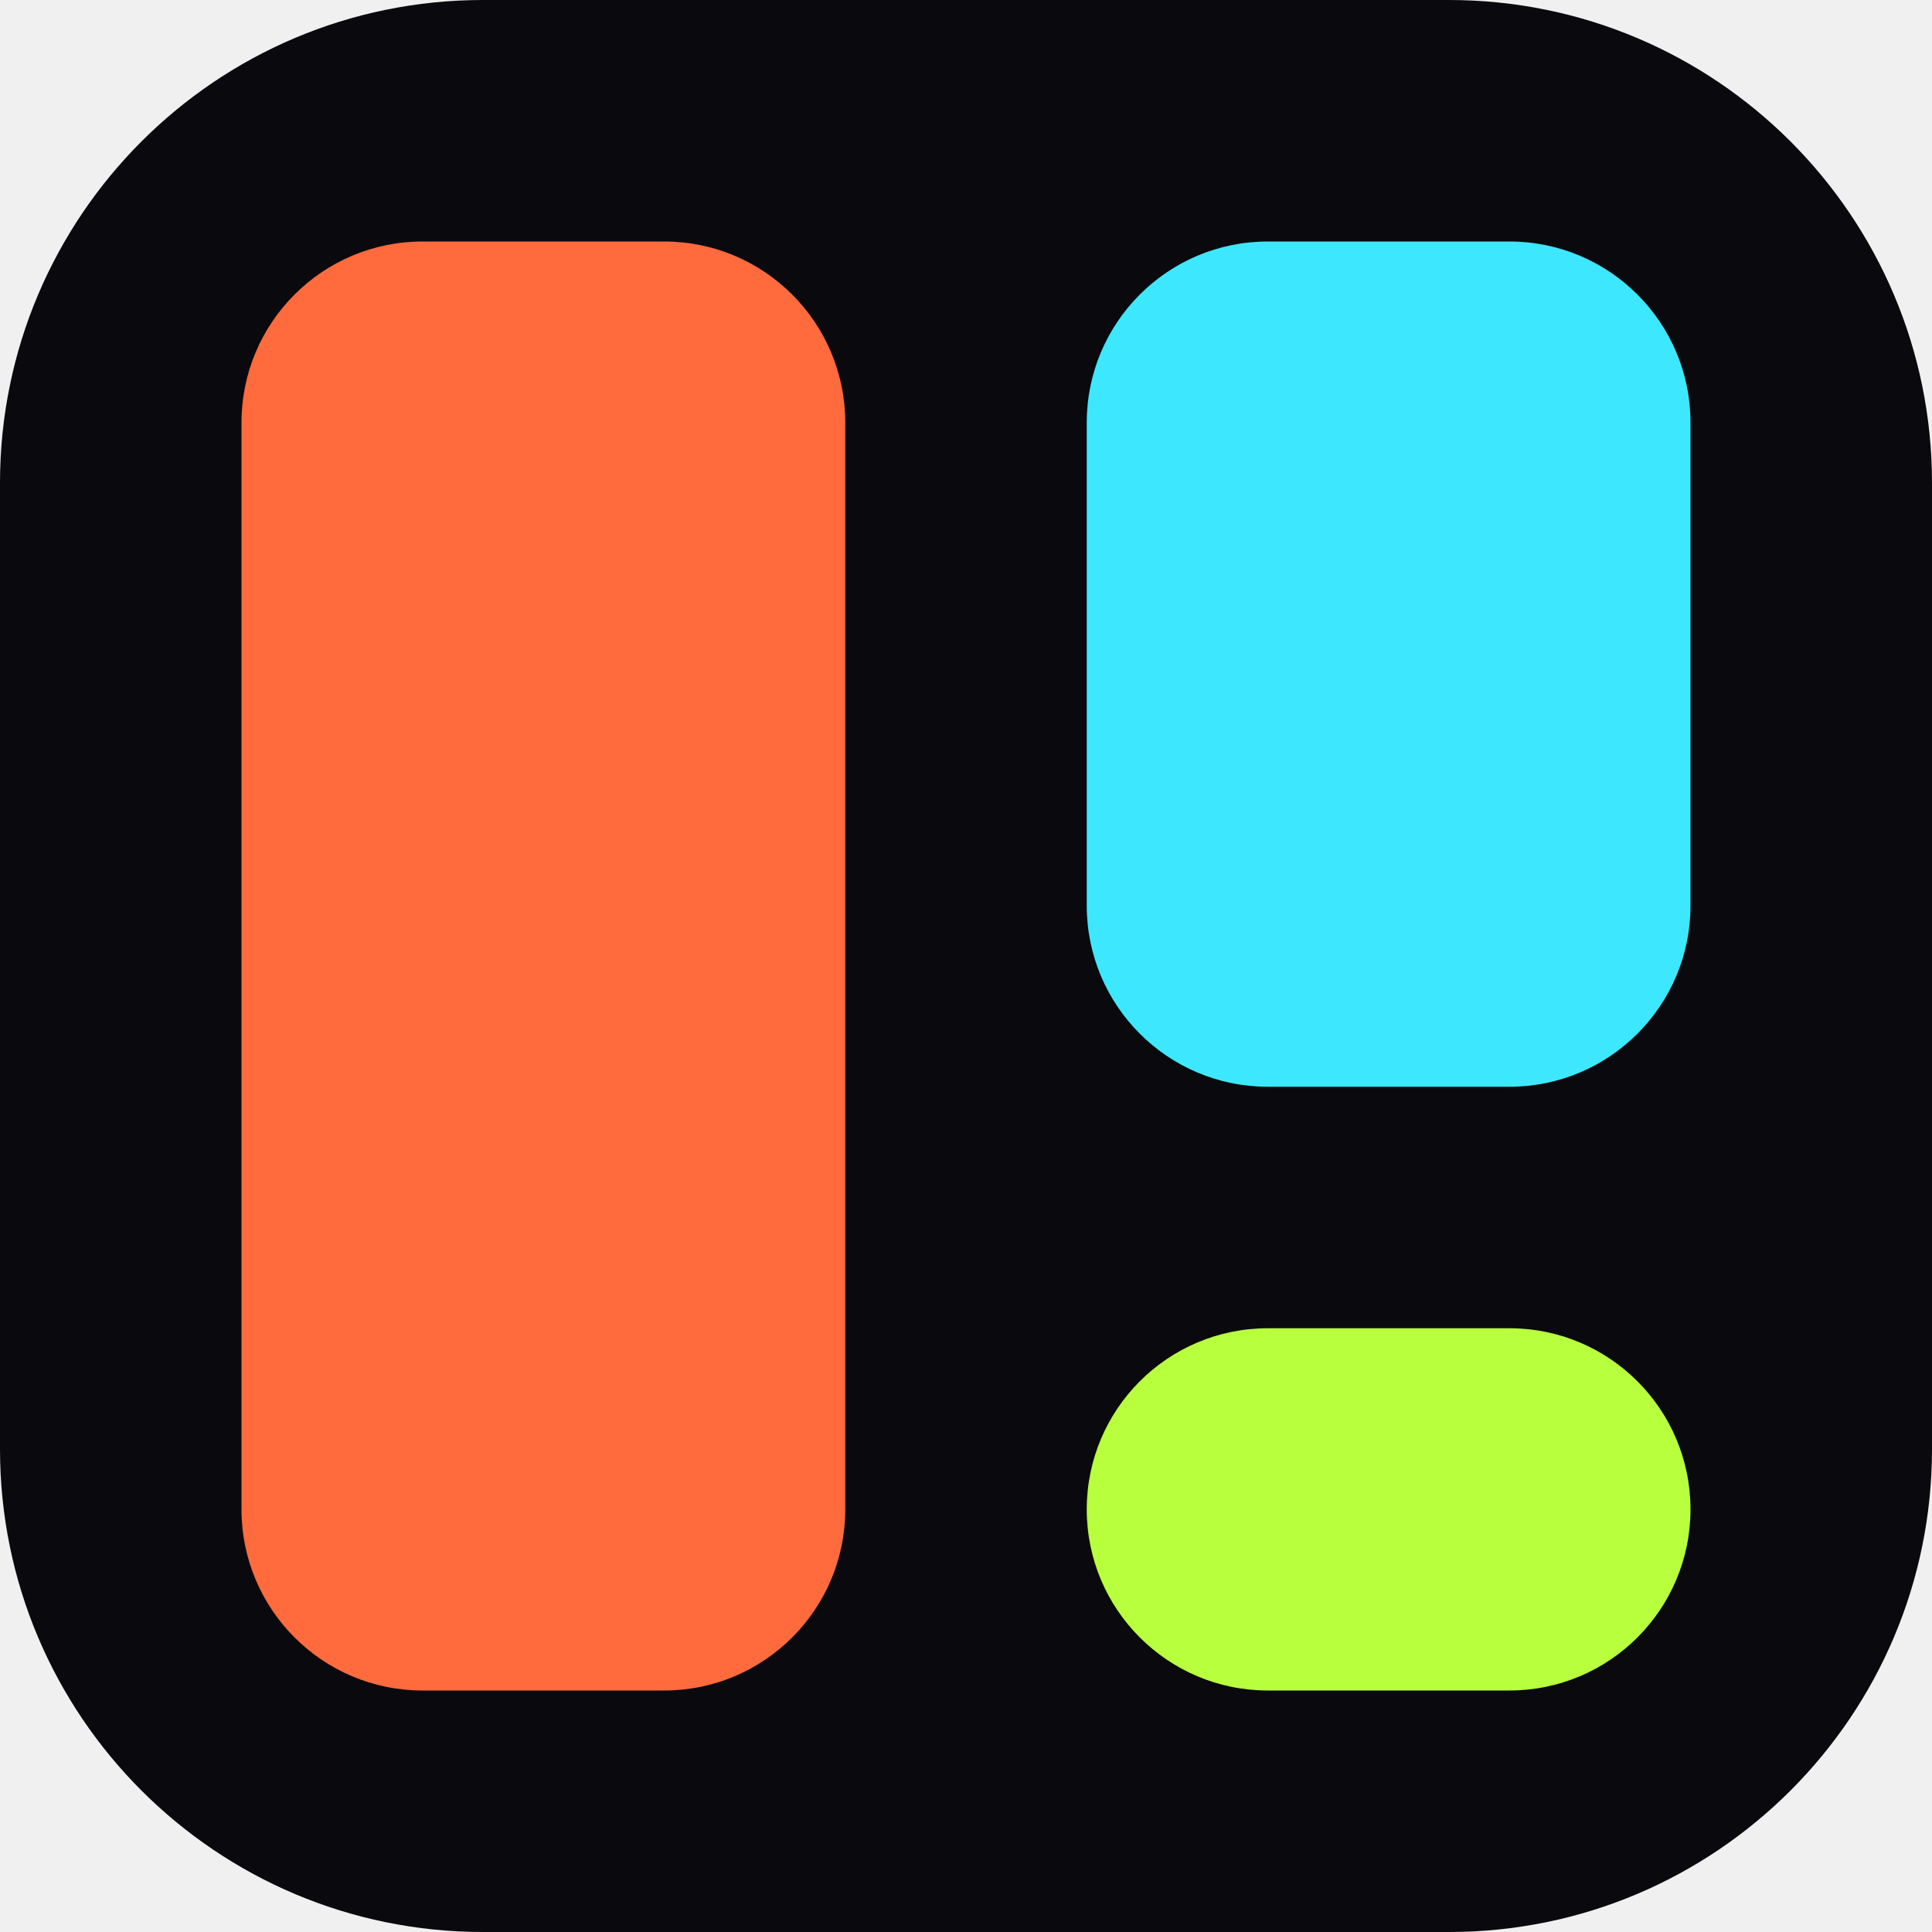
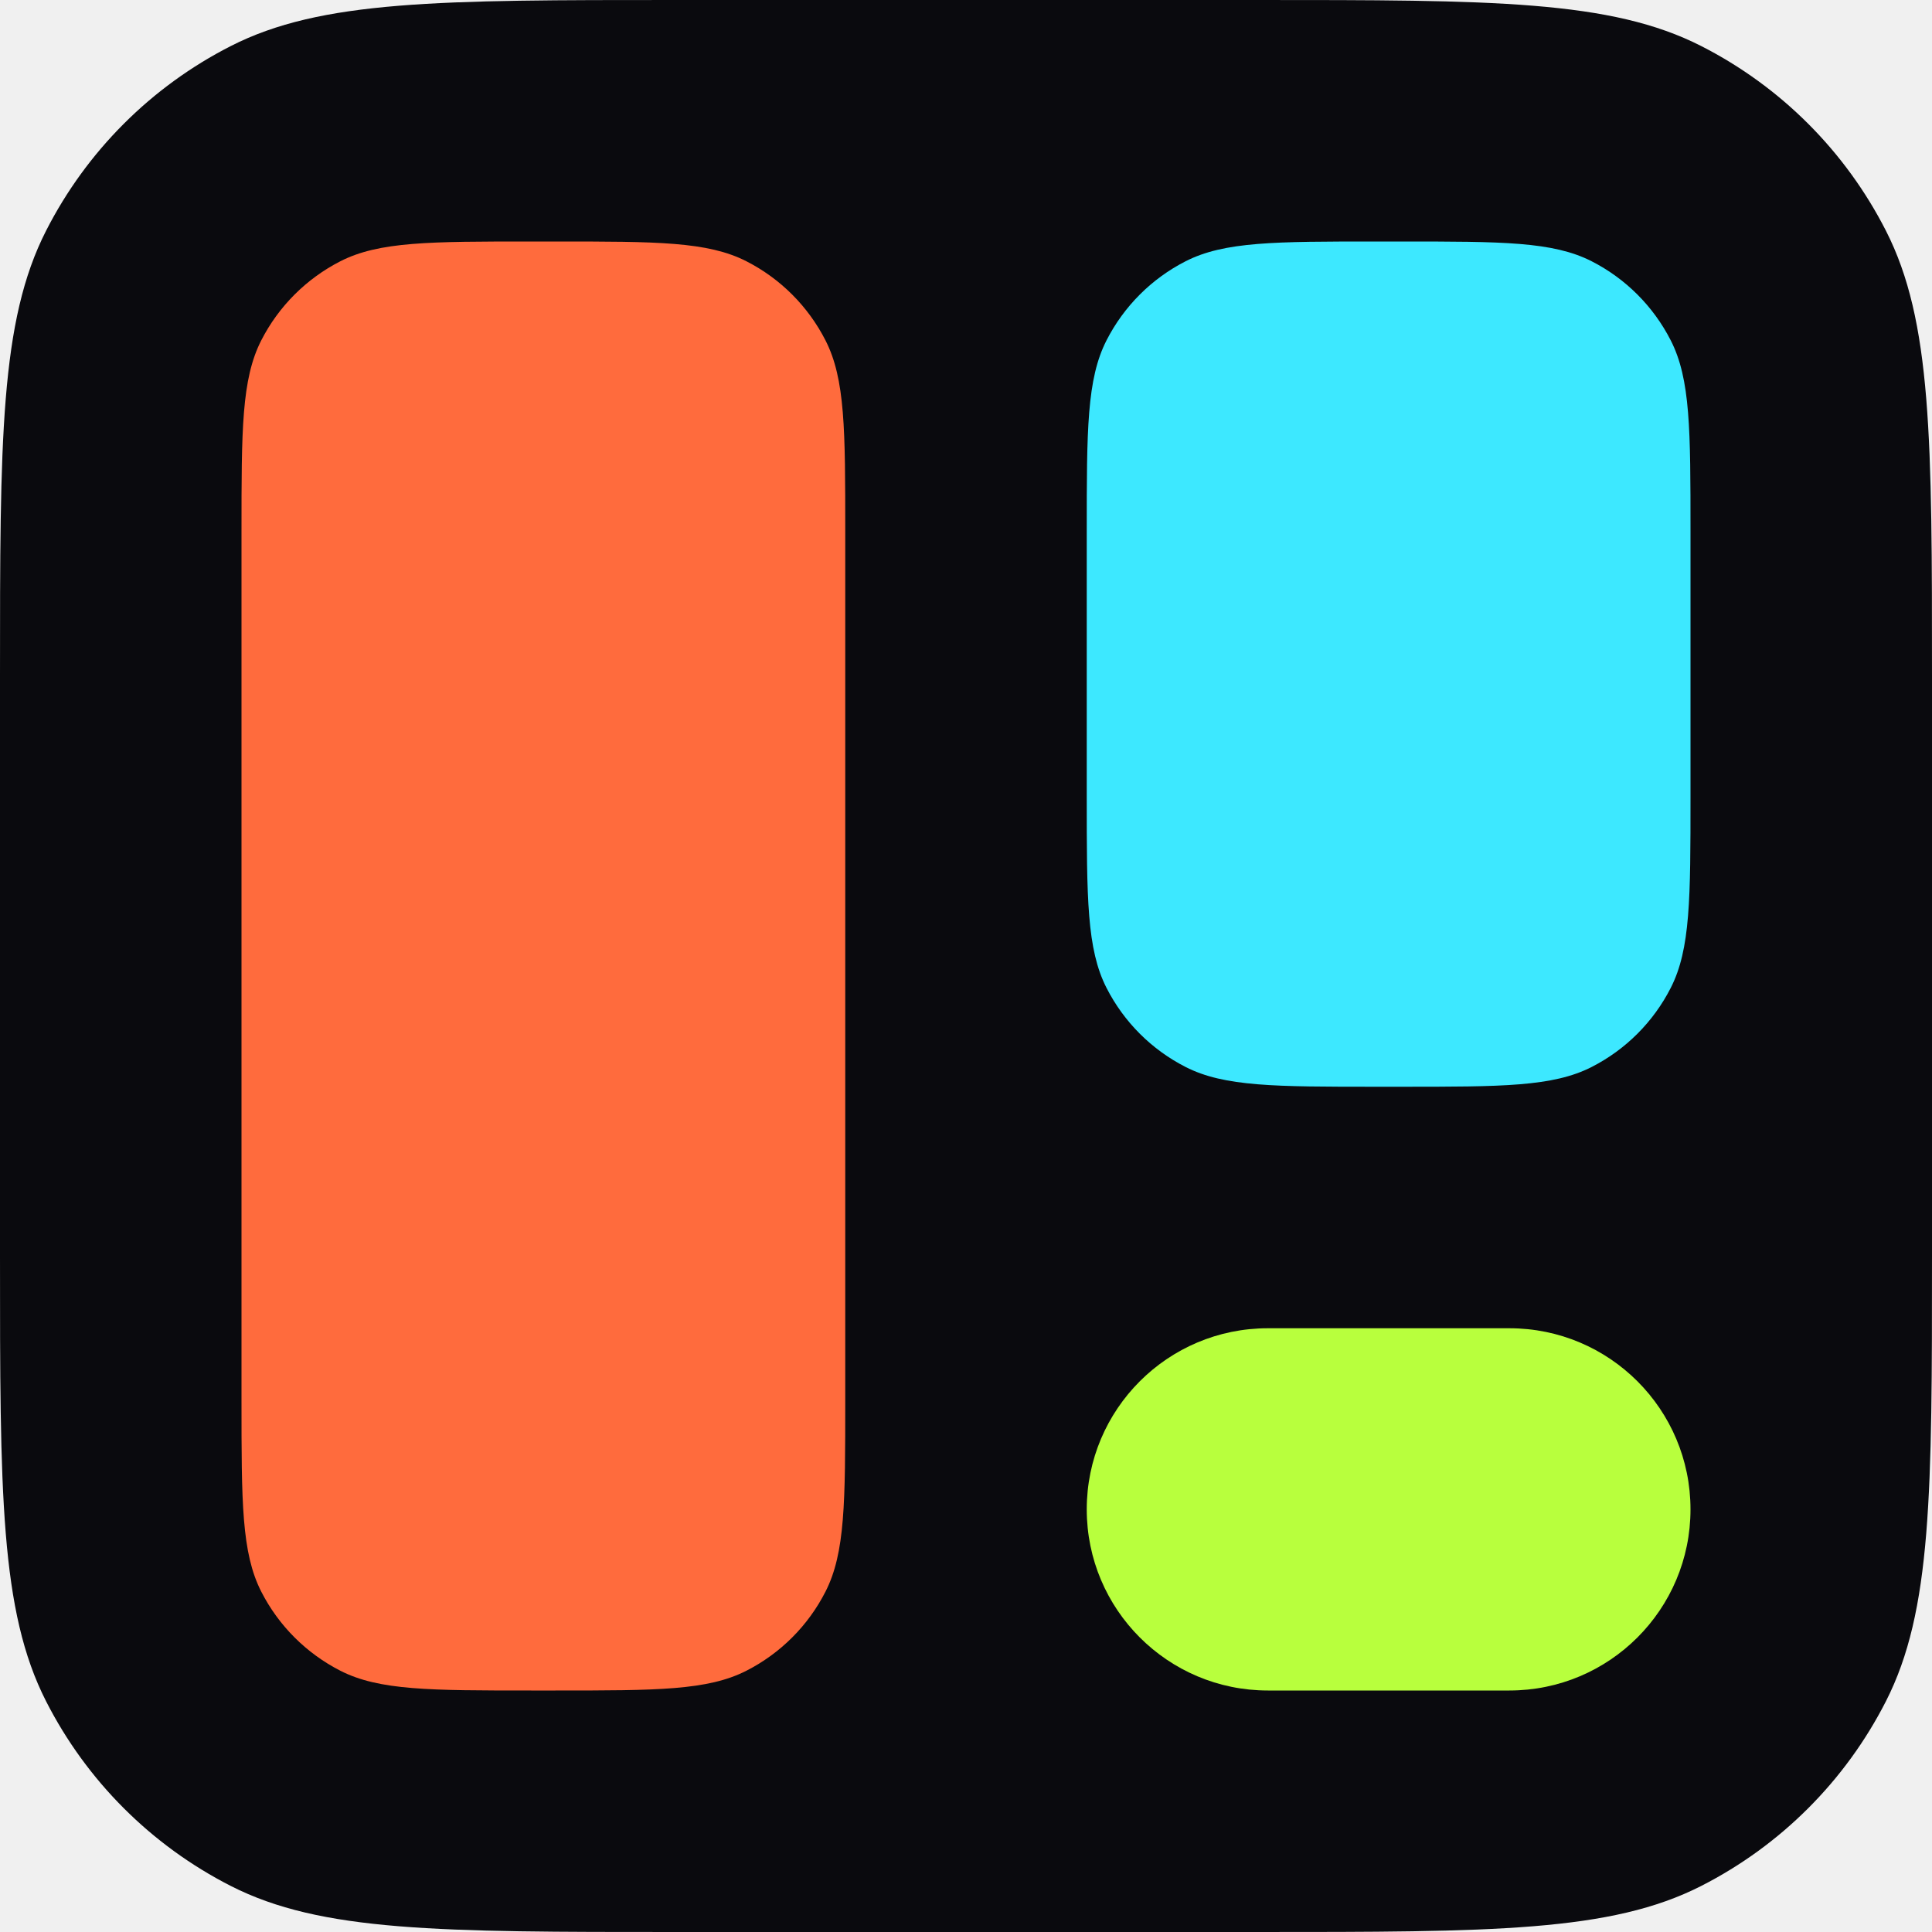
- <svg xmlns="http://www.w3.org/2000/svg" viewBox="0 0 32 32">
-   <rect width="32" height="32" rx="8" fill="#0a0a0e" />
-   <rect x="4" y="4" width="10" height="24" rx="3" fill="#ff6b3d" />
-   <rect x="18" y="4" width="10" height="14" rx="3" fill="#3de8ff" />
-   <rect x="18" y="22" width="10" height="6" rx="3" fill="#b8ff3d" />
+ <svg xmlns="http://www.w3.org/2000/svg" width="32" height="32" viewBox="0 0 32 32" fill="none">
+   <g clip-path="url(#clip0_61_213)">
+     <path d="M0 11.2C0 7.28 0 5.319 0.763 3.822C1.434 2.505 2.505 1.434 3.822 0.763C5.319 0 7.28 0 11.2 0H20.8C24.72 0 26.681 0 28.178 0.763C29.495 1.434 30.566 2.505 31.237 3.822C32 5.319 32 7.28 32 11.2V20.8C32 24.72 32 26.681 31.237 28.178C30.566 29.495 29.495 30.566 28.178 31.237C26.681 32 24.72 32 20.8 32H11.2C7.28 32 5.319 32 3.822 31.237C2.505 30.566 1.434 29.495 0.763 28.178C0 26.681 0 24.72 0 20.8V11.2Z" fill="#0A0A0E" />
+     <path d="M4 8.8C4 7.12 4 6.28 4.327 5.638C4.615 5.074 5.074 4.615 5.638 4.327C6.28 4 7.12 4 8.8 4H9.2C10.88 4 11.72 4 12.362 4.327C12.927 4.615 13.385 5.074 13.673 5.638C14 6.28 14 7.12 14 8.8V23.2C14 24.88 14 25.72 13.673 26.362C13.385 26.927 12.927 27.385 12.362 27.673C11.72 28 10.88 28 9.2 28H8.8C7.12 28 6.28 28 5.638 27.673C5.074 27.385 4.615 26.927 4.327 26.362C4 25.72 4 24.88 4 23.2V8.8Z" fill="#FF6B3D" />
+     <path d="M18 8.8C18 7.12 18 6.28 18.327 5.638C18.615 5.074 19.073 4.615 19.638 4.327C20.28 4 21.12 4 22.8 4H23.2C24.88 4 25.72 4 26.362 4.327C26.927 4.615 27.385 5.074 27.673 5.638C28 6.28 28 7.12 28 8.8V13.2C28 14.88 28 15.72 27.673 16.362C27.385 16.927 26.927 17.385 26.362 17.673C25.72 18 24.88 18 23.2 18H22.8C21.12 18 20.28 18 19.638 17.673C19.073 17.385 18.615 16.927 18.327 16.362C18 15.72 18 14.88 18 13.2V8.8Z" fill="#3DE8FF" />
+     <path d="M18 25C18 23.343 19.343 22 21 22H25C26.657 22 28 23.343 28 25C28 26.657 26.657 28 25 28H21C19.343 28 18 26.657 18 25Z" fill="#B8FF3D" />
+   </g>
+   <defs>
+     <clipPath id="clip0_61_213">
+       <rect width="32" height="32" fill="white" />
+     </clipPath>
+   </defs>
</svg>
